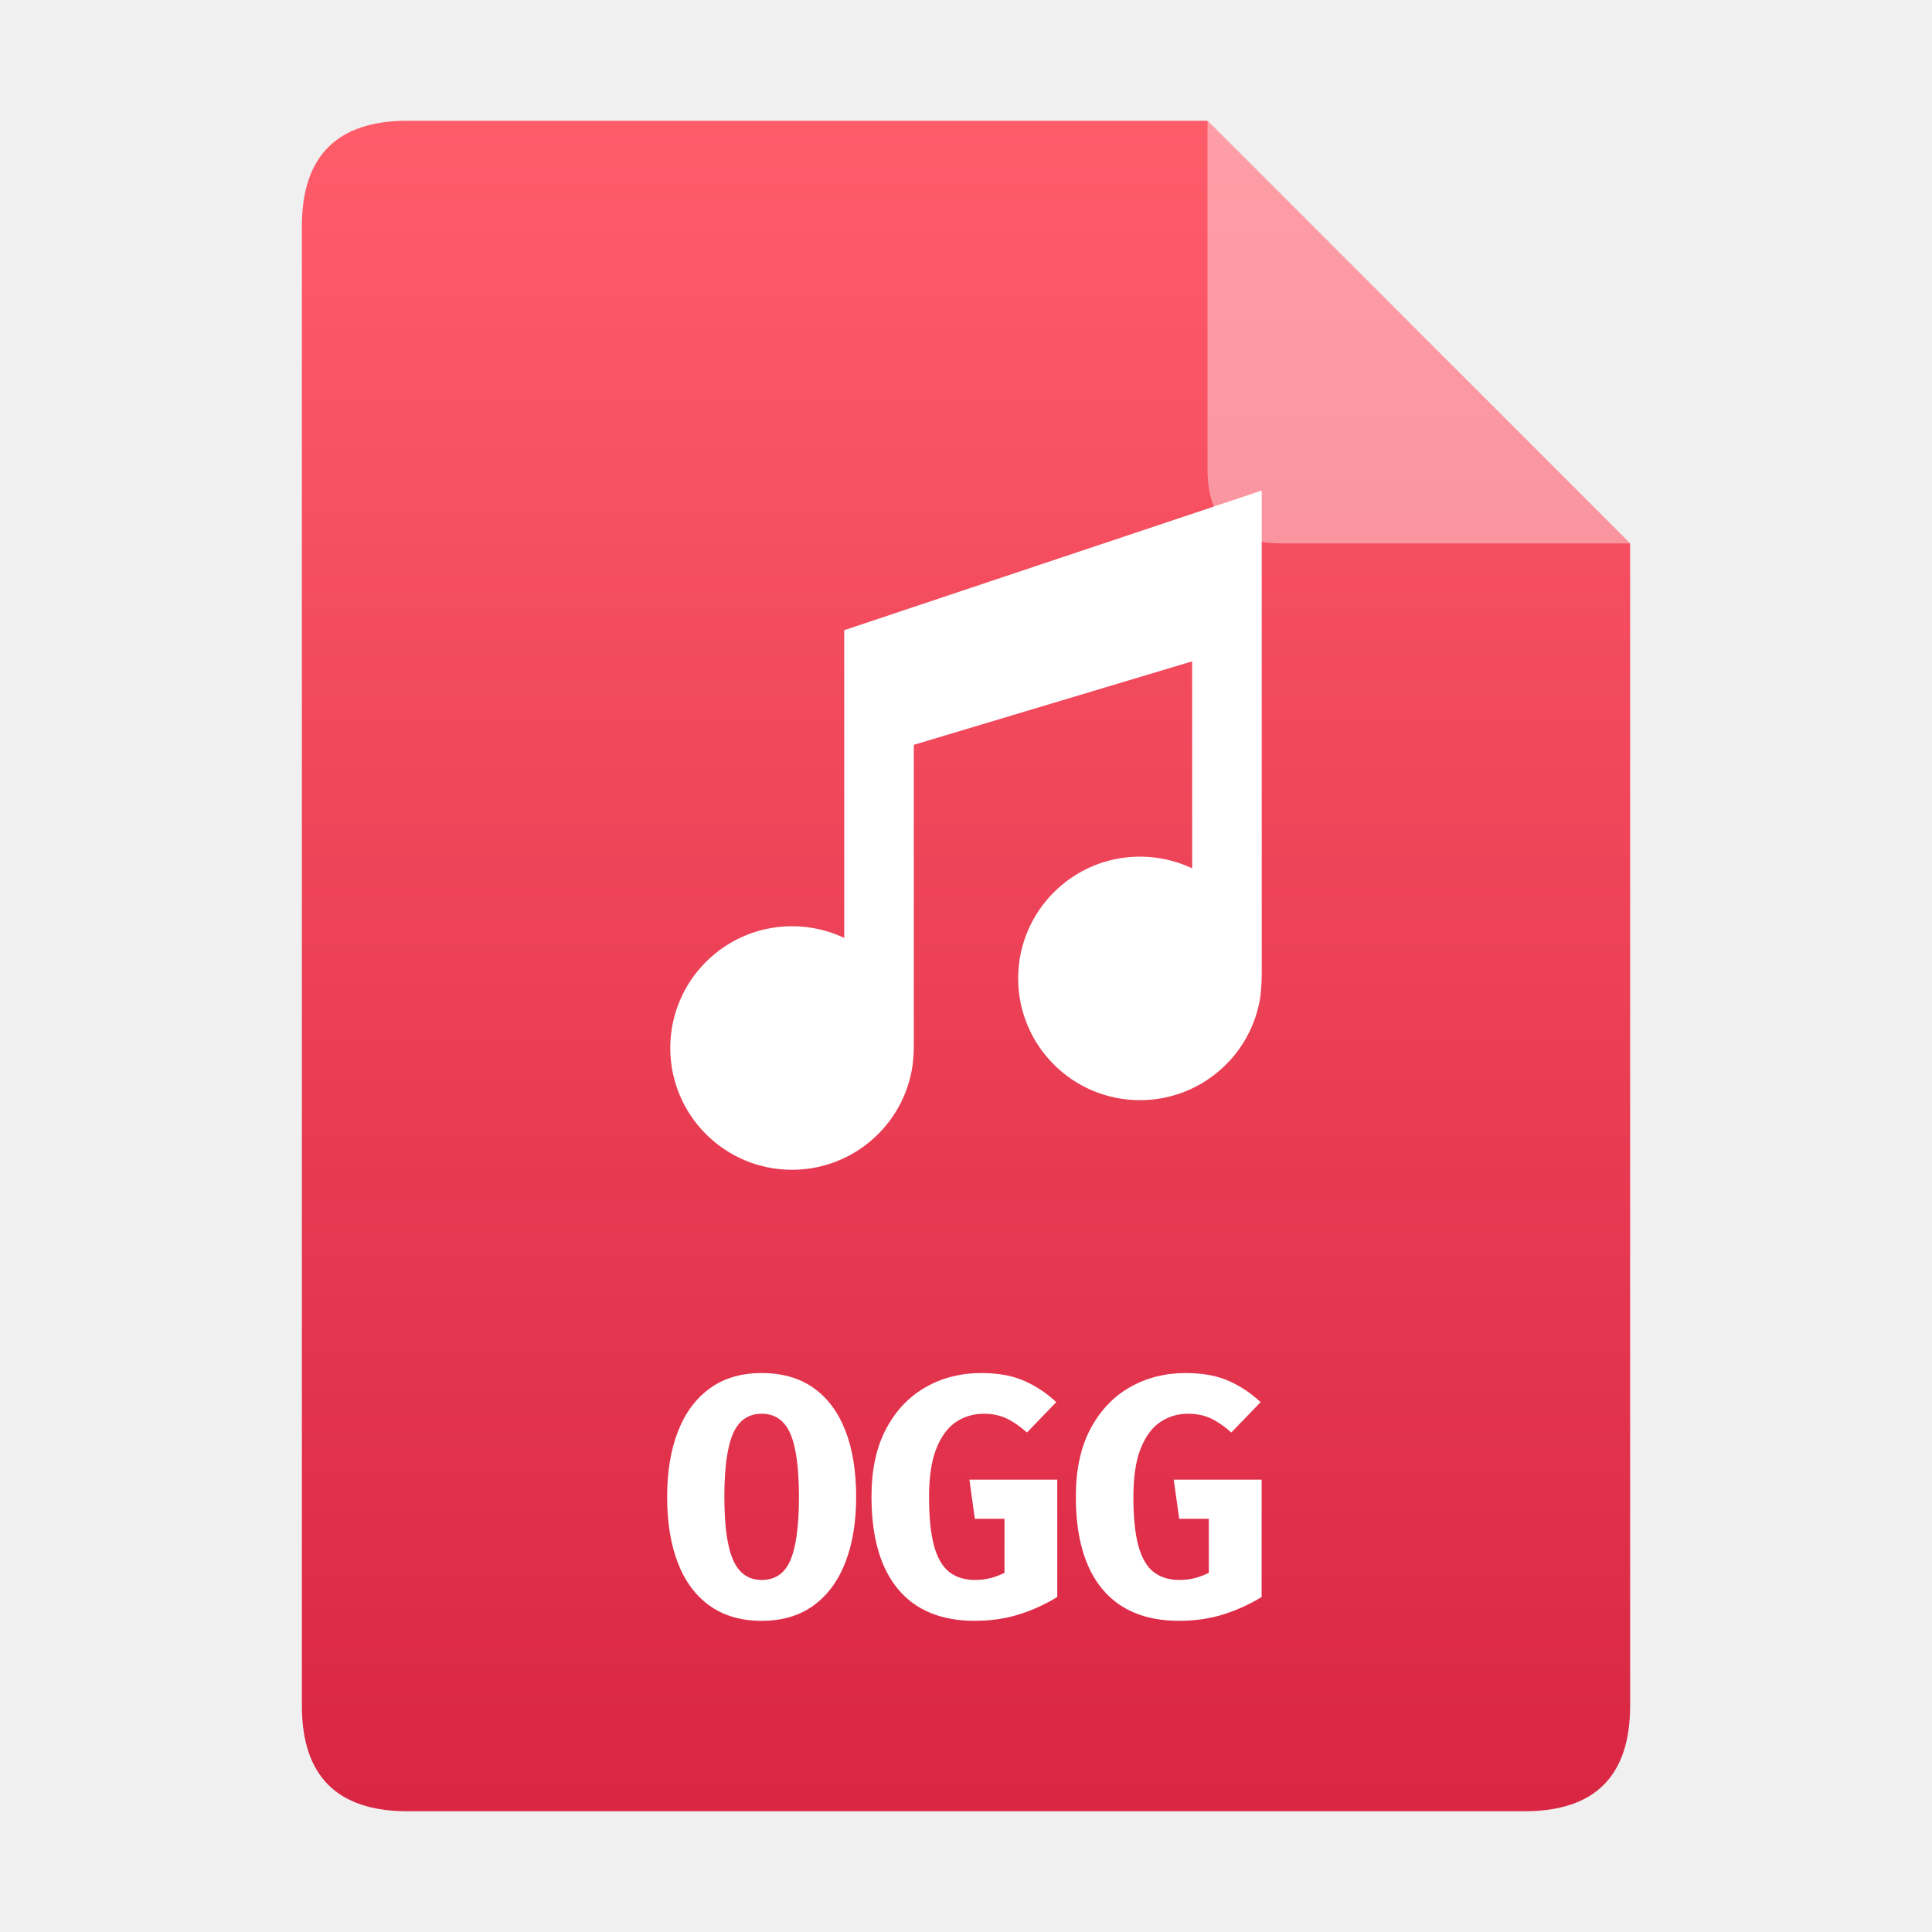
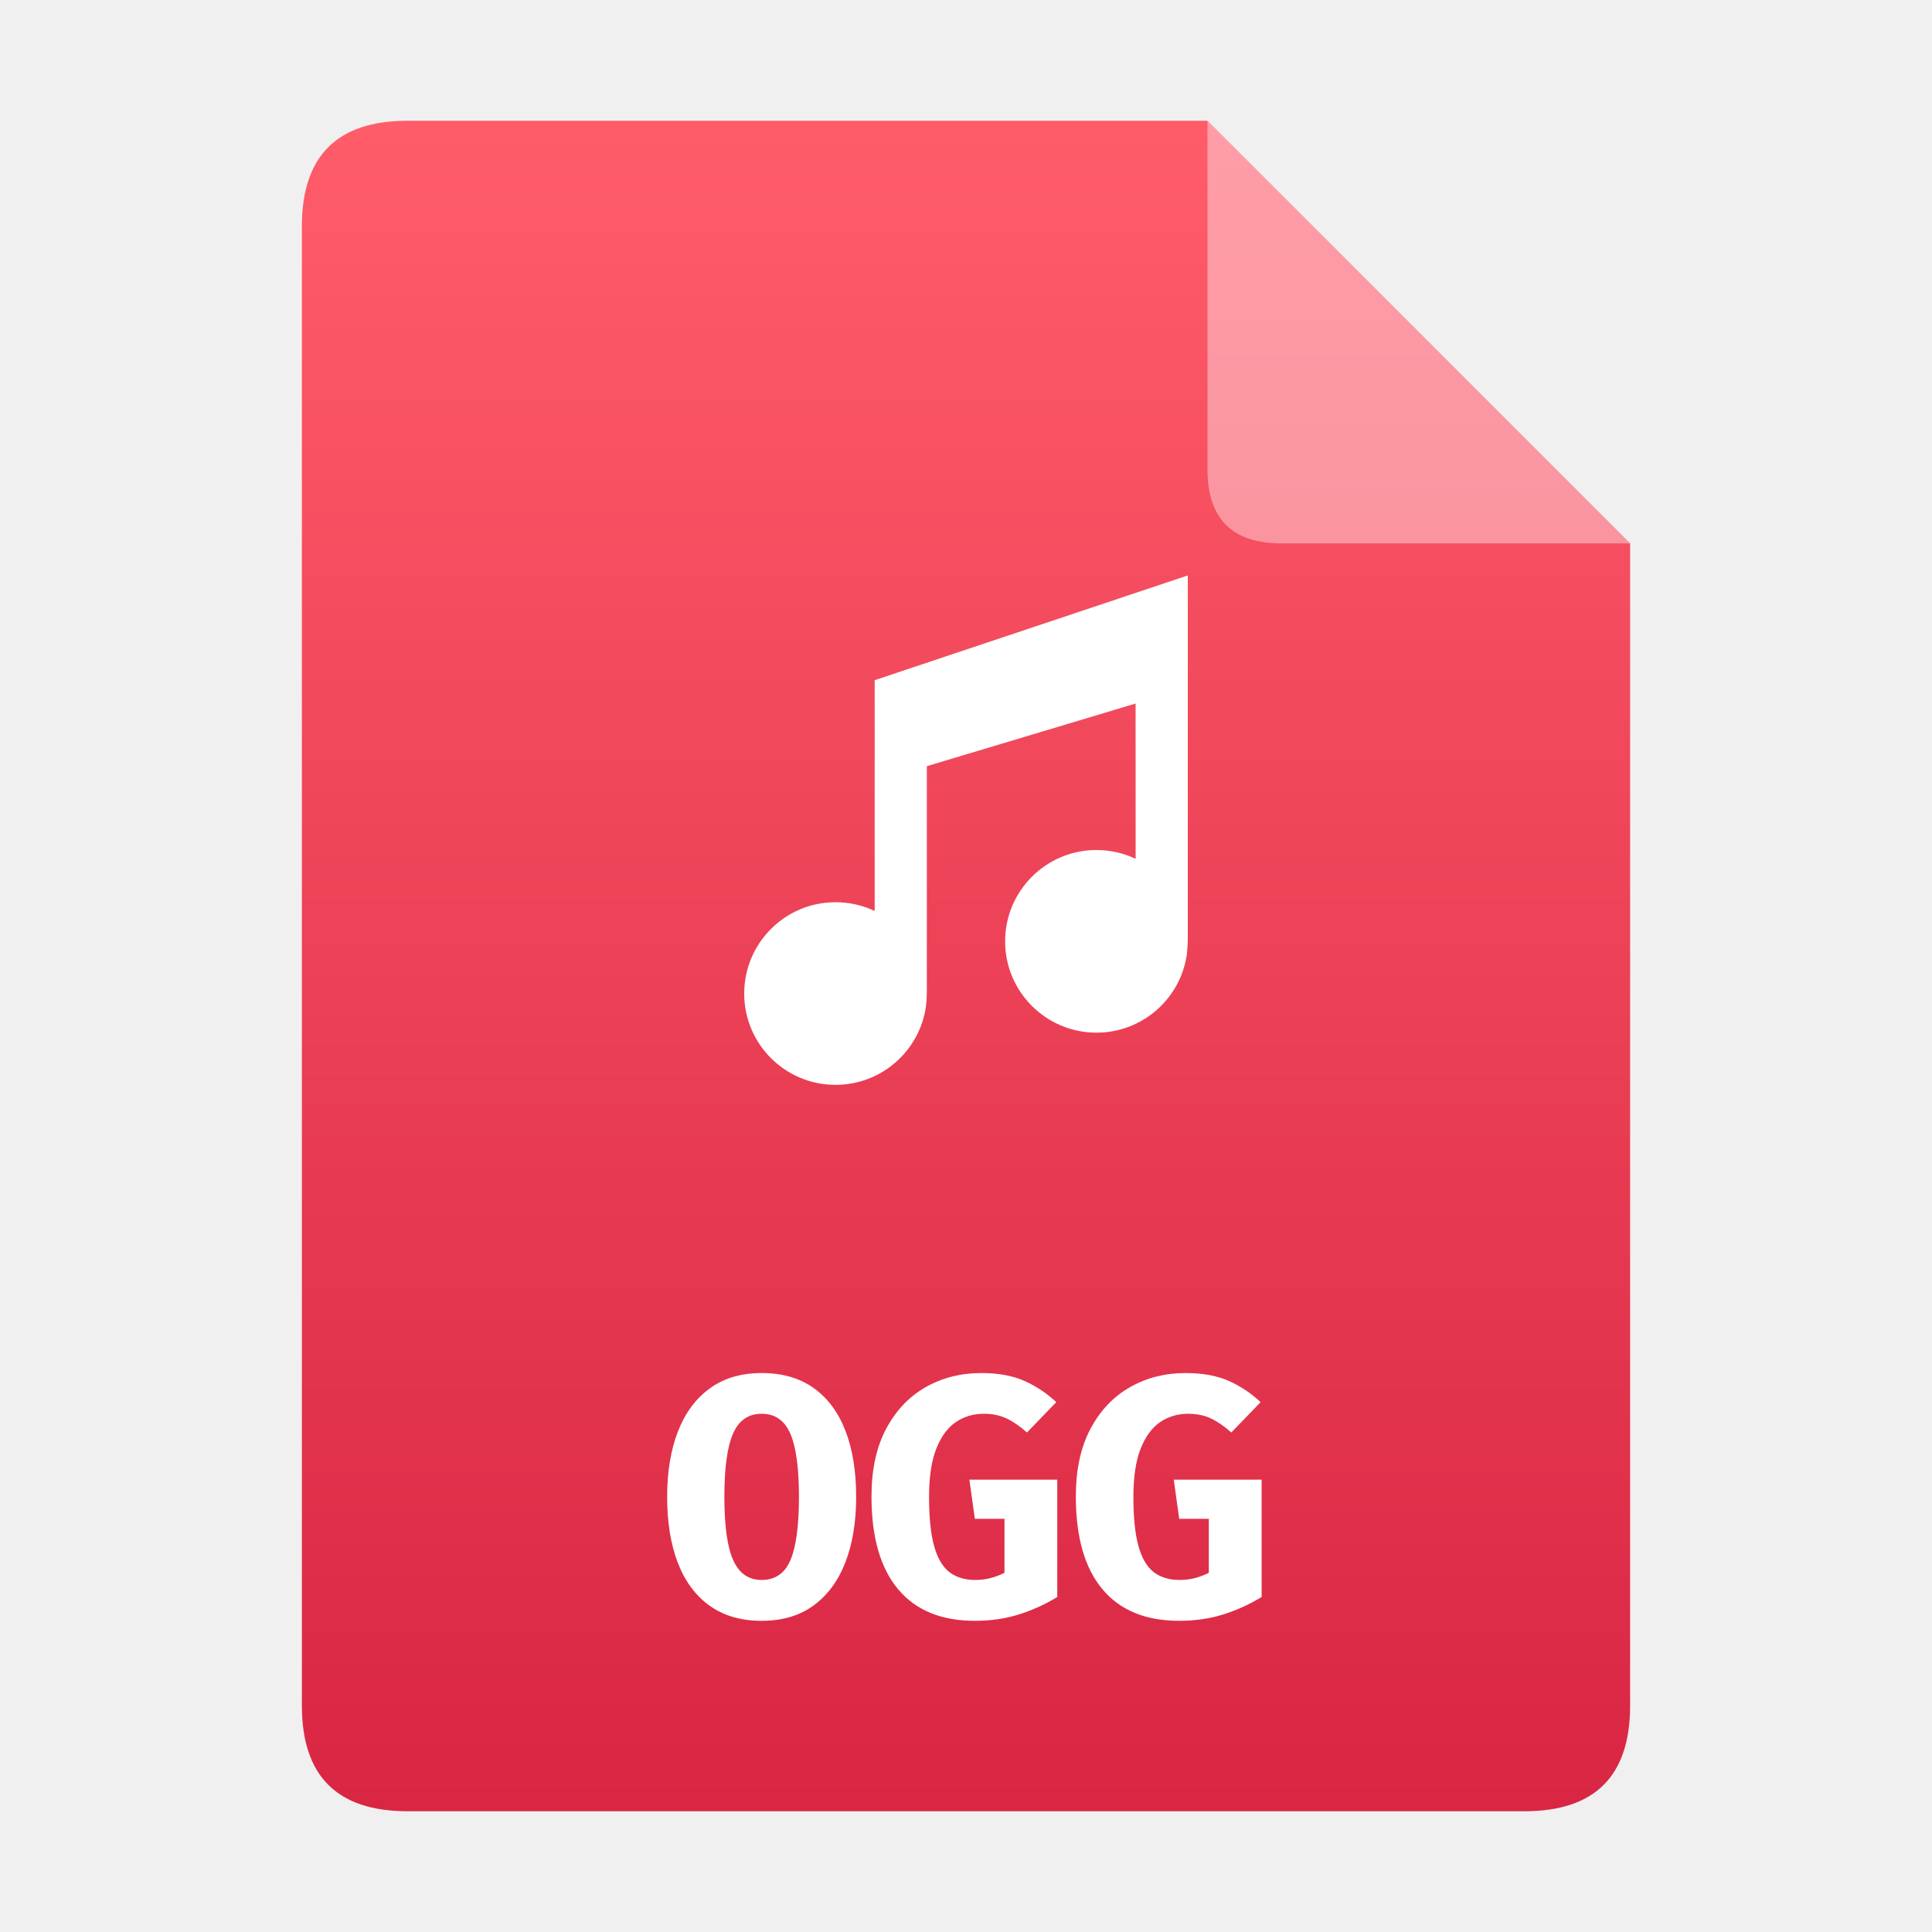
<svg xmlns="http://www.w3.org/2000/svg" width="256" height="256" viewBox="0 0 256 256">
  <defs>
    <linearGradient id="page" x1="0" y1="0" x2="0" y2="1" gradientUnits="userSpaceOnUse" gradientTransform="matrix(176 0 0 224 40 16)">
      <stop offset="0" stop-color="#ff5c6a" />
      <stop offset="1" stop-color="#d92643" />
    </linearGradient>
    <clipPath id="clipPath1">
-       <path fill="#000000" stroke="none" d="M 88.814 65 L 167.186 65 L 167.186 155 L 88.814 155 Z" />
+       <path fill="#000000" stroke="none" d="M 98.61 76.25 L 157.39 76.25 L 157.39 143.75 L 98.61 143.75 Z" />
    </clipPath>
  </defs>
  <path fill="url(#page)" stroke="none" d="M 54 16 L 160 16 L 216 72 L 216 226 Q 216 240 202 240 L 54 240 Q 40 240 40 226 L 40 30 Q 40 16 54 16 Z" />
  <path fill="#ffffff" fill-opacity="0.4" stroke="none" d="M 160 16 L 160 62.2 Q 160 72 169.8 72 L 216 72 Z" />
  <g clip-path="url(#clipPath1)">
-     <g transform="matrix(6 0 0 6 58.81364 35)">
+     <g transform="matrix(4.5 0 0 4.5 76.11023 53.75)">
      <path fill="#ffffff" fill-rule="evenodd" stroke="none" d="M 18.062 5 C 18.062 11.961 18.062 15.521 18.062 15.681 C 18.061 15.841 18.052 16 18.034 16.159 C 17.848 17.462 16.727 18.463 15.373 18.463 C 13.887 18.463 12.683 17.259 12.683 15.774 C 12.683 14.289 13.887 13.085 15.373 13.085 C 15.785 13.085 16.176 13.178 16.526 13.344 L 16.525 8.772 L 10.378 10.616 C 10.378 14.926 10.378 17.149 10.378 17.286 C 10.377 17.422 10.368 17.559 10.351 17.695 C 10.165 18.998 9.044 20 7.689 20 C 6.204 20 5 18.796 5 17.311 C 5 15.826 6.204 14.622 7.689 14.622 C 8.102 14.622 8.492 14.714 8.842 14.88 L 8.842 8.084 Z" />
    </g>
  </g>
  <g>
    <path fill="#ffffff" stroke="none" d="M 113.446 198.34 Q 113.446 203.305 112.025 206.994 Q 110.603 210.683 107.816 212.725 Q 105.03 214.767 100.923 214.767 Q 96.839 214.767 94.041 212.77 Q 91.243 210.773 89.822 207.095 Q 88.4 203.417 88.4 198.34 Q 88.4 193.376 89.822 189.698 Q 91.243 186.021 94.041 183.978 Q 96.839 181.936 100.923 181.936 Q 105.03 181.936 107.816 183.922 Q 110.603 185.908 112.025 189.586 Q 113.446 193.264 113.446 198.34 Z M 105.865 198.34 Q 105.865 192.564 104.714 189.947 Q 103.563 187.329 100.923 187.329 Q 98.283 187.329 97.132 189.958 Q 95.982 192.587 95.982 198.34 Q 95.982 204.117 97.155 206.734 Q 98.328 209.352 100.923 209.352 Q 103.631 209.352 104.748 206.701 Q 105.865 204.049 105.865 198.34 Z M 129.151 214.767 Q 122.494 214.767 118.986 210.559 Q 115.477 206.351 115.477 198.295 Q 115.477 192.97 117.417 189.326 Q 119.358 185.682 122.652 183.809 Q 125.947 181.936 130.008 181.936 Q 133.438 181.936 135.785 182.997 Q 138.131 184.057 139.959 185.795 L 136.078 189.811 Q 134.656 188.548 133.348 187.938 Q 132.039 187.329 130.369 187.329 Q 128.271 187.329 126.635 188.446 Q 124.999 189.563 124.051 191.989 Q 123.104 194.414 123.104 198.34 Q 123.104 202.425 123.769 204.839 Q 124.435 207.253 125.789 208.303 Q 127.143 209.352 129.218 209.352 Q 130.324 209.352 131.294 209.092 Q 132.265 208.833 133.099 208.404 L 133.099 201.251 L 129.173 201.251 L 128.451 196.062 L 140.094 196.062 L 140.094 211.608 Q 137.748 213.052 135.051 213.91 Q 132.355 214.767 129.151 214.767 Z M 156.228 214.767 Q 149.571 214.767 146.063 210.559 Q 142.554 206.351 142.554 198.295 Q 142.554 192.97 144.494 189.326 Q 146.435 185.682 149.729 183.809 Q 153.024 181.936 157.085 181.936 Q 160.515 181.936 162.862 182.997 Q 165.208 184.057 167.036 185.795 L 163.155 189.811 Q 161.733 188.548 160.425 187.938 Q 159.116 187.329 157.446 187.329 Q 155.348 187.329 153.712 188.446 Q 152.076 189.563 151.128 191.989 Q 150.18 194.414 150.18 198.34 Q 150.18 202.425 150.846 204.839 Q 151.512 207.253 152.866 208.303 Q 154.219 209.352 156.295 209.352 Q 157.401 209.352 158.371 209.092 Q 159.342 208.833 160.176 208.404 L 160.176 201.251 L 156.25 201.251 L 155.528 196.062 L 167.171 196.062 L 167.171 211.608 Q 164.825 213.052 162.128 213.91 Q 159.432 214.767 156.228 214.767 Z" />
  </g>
</svg>
